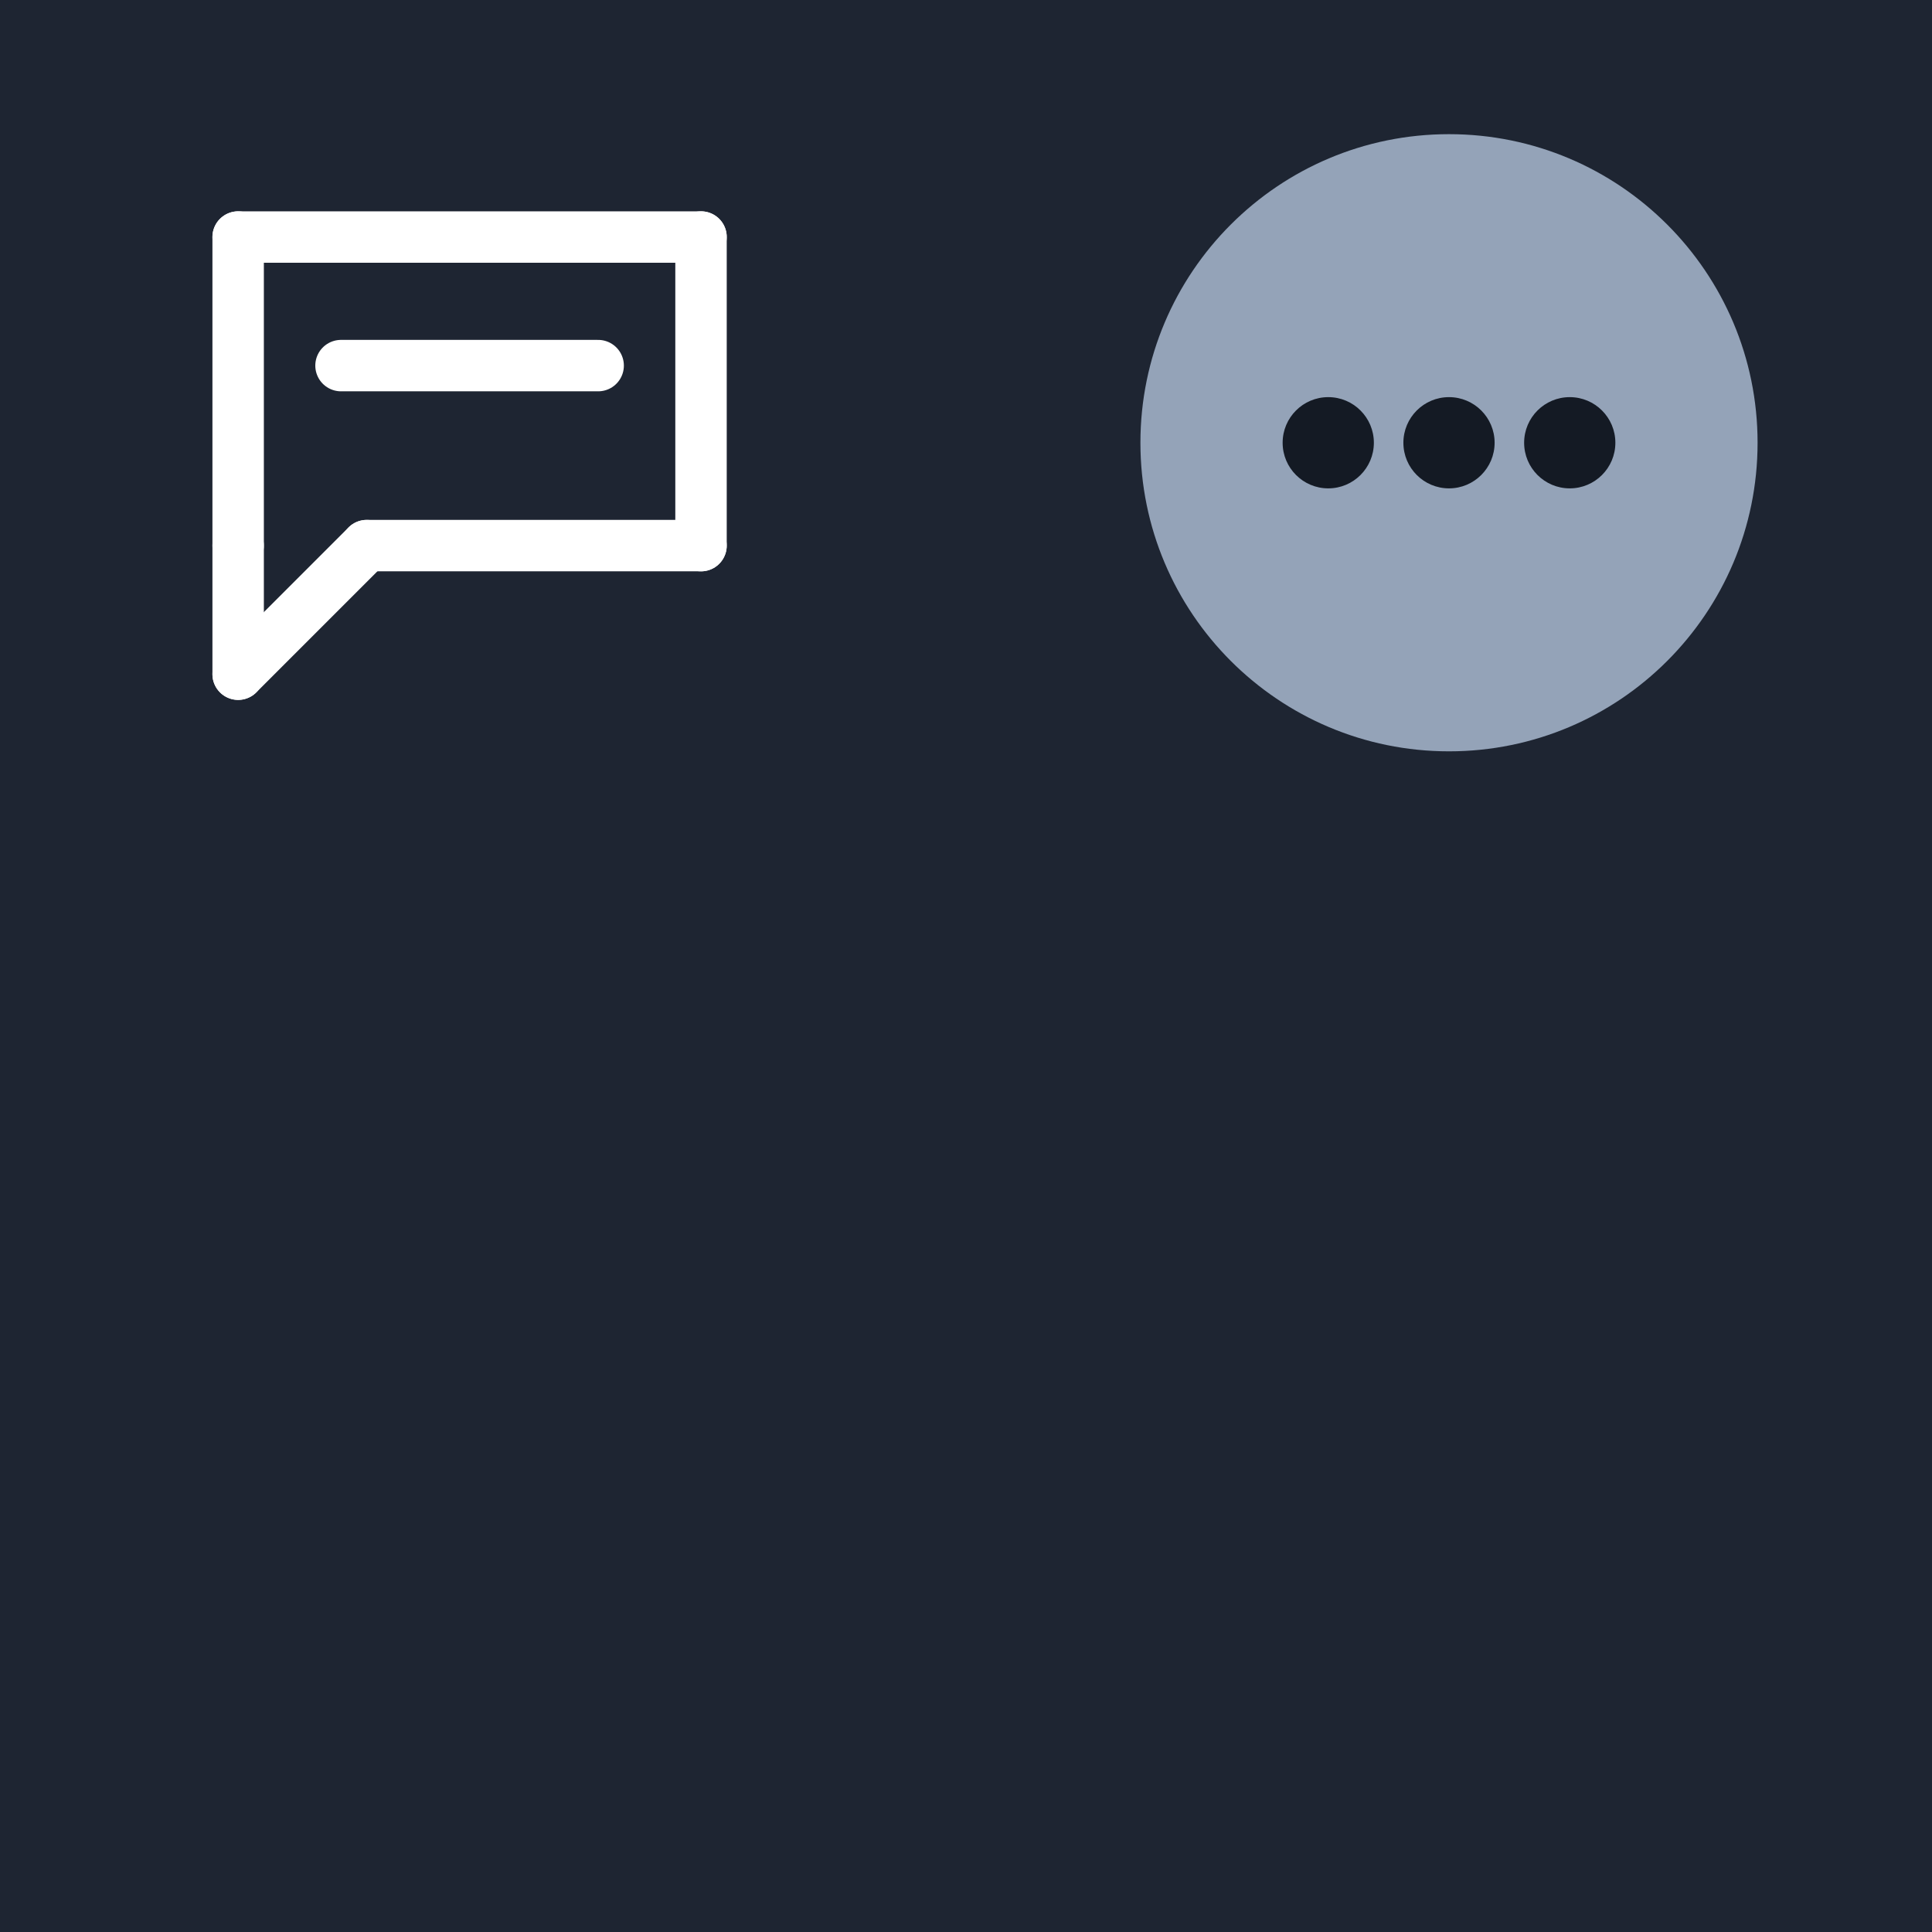
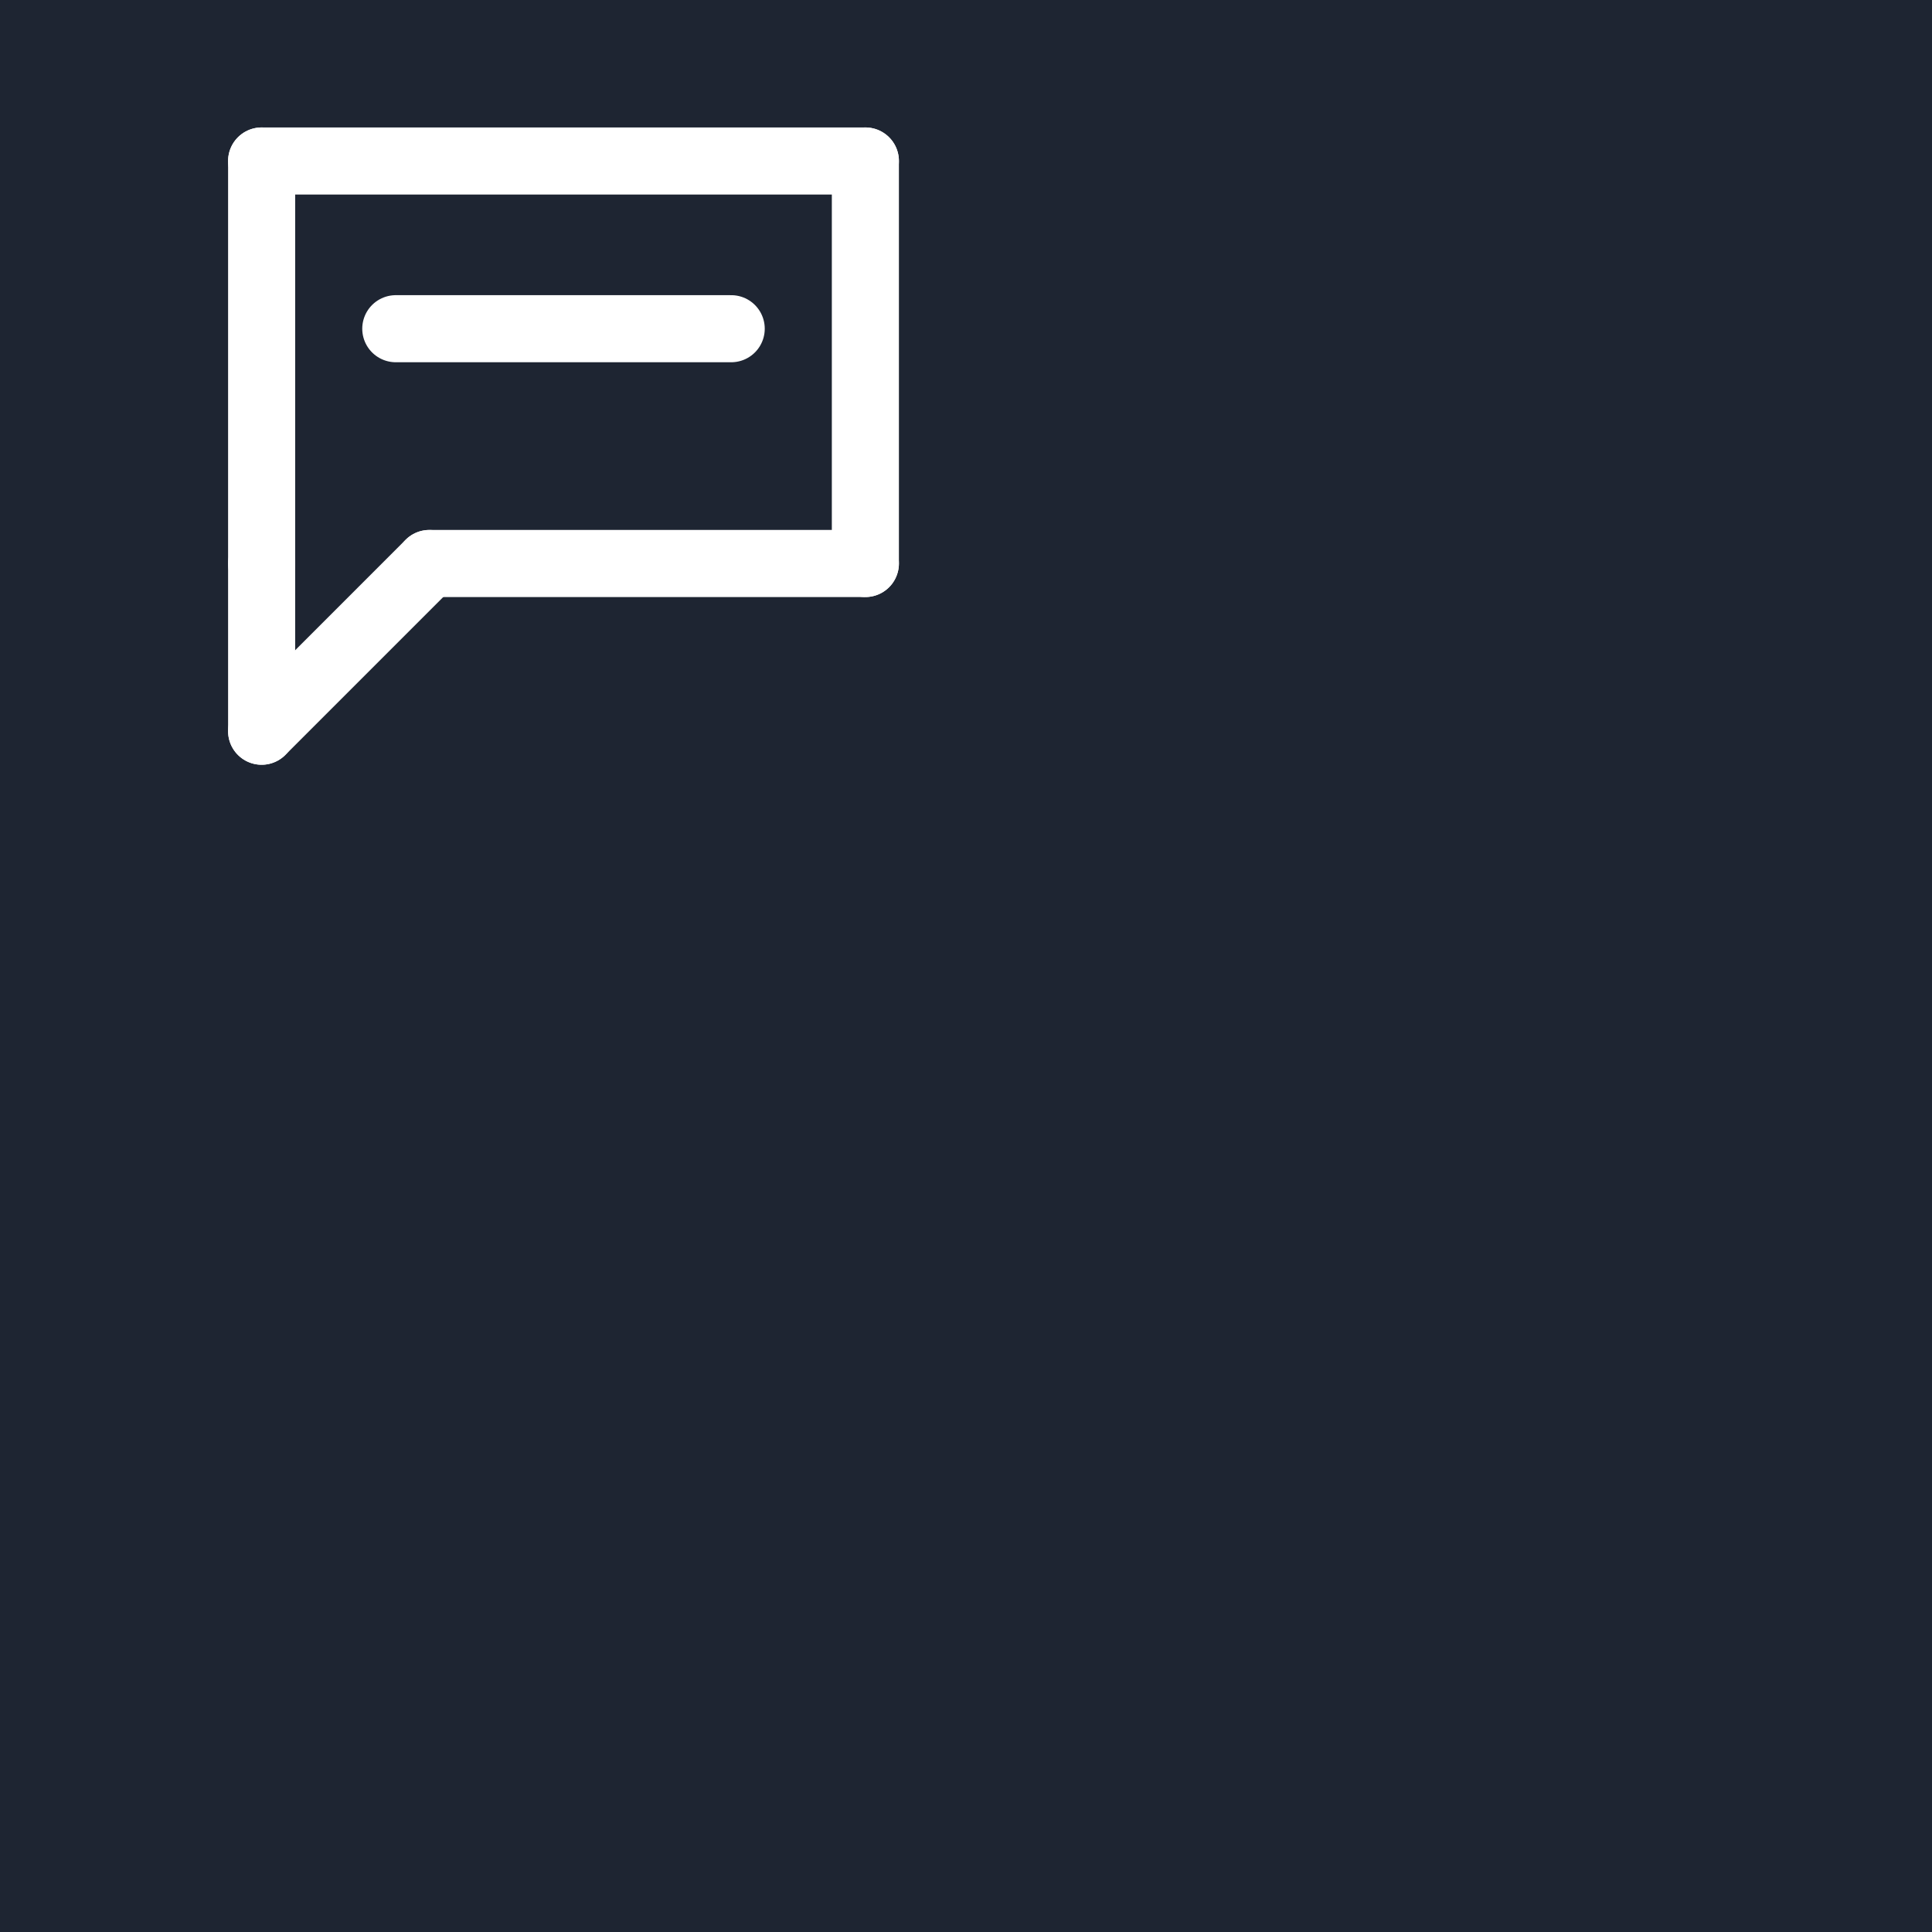
<svg xmlns="http://www.w3.org/2000/svg" viewBox="0 0 144 144">
  <rect x="0" y="0" width="144" height="144" fill="#1e2532" />
-   <line x1="17.75" y1="17.667" x2="52.25" y2="17.667" stroke="#ffffff" stroke-width="3.833" stroke-linecap="round" />
-   <line x1="17.75" y1="17.667" x2="17.75" y2="40.667" stroke="#ffffff" stroke-width="3.833" stroke-linecap="round" />
-   <line x1="52.25" y1="17.667" x2="52.25" y2="40.667" stroke="#ffffff" stroke-width="3.833" stroke-linecap="round" />
-   <line x1="27.333" y1="40.667" x2="52.25" y2="40.667" stroke="#ffffff" stroke-width="3.833" stroke-linecap="round" />
-   <line x1="17.75" y1="50.25" x2="27.333" y2="40.667" stroke="#ffffff" stroke-width="3.833" stroke-linecap="round" />
-   <line x1="17.75" y1="40.667" x2="17.75" y2="50.25" stroke="#ffffff" stroke-width="3.833" stroke-linecap="round" />
-   <line x1="25.417" y1="27.25" x2="44.583" y2="27.25" stroke="#ffffff" stroke-width="3.833" stroke-linecap="round" />
-   <circle cx="108" cy="33" r="23" fill="#94a3b8" />
-   <circle cx="99" cy="33" r="3.4" fill="#141a24" />
-   <circle cx="108" cy="33" r="3.4" fill="#141a24" />
-   <circle cx="117" cy="33" r="3.4" fill="#141a24" />
+   <line x1="19.5" y1="12" x2="64.5" y2="12" stroke="#ffffff" stroke-width="5" stroke-linecap="round" />
+   <line x1="19.5" y1="12" x2="19.5" y2="42" stroke="#ffffff" stroke-width="5" stroke-linecap="round" />
+   <line x1="64.5" y1="12" x2="64.5" y2="42" stroke="#ffffff" stroke-width="5" stroke-linecap="round" />
+   <line x1="32" y1="42" x2="64.5" y2="42" stroke="#ffffff" stroke-width="5" stroke-linecap="round" />
+   <line x1="19.5" y1="54.5" x2="32" y2="42" stroke="#ffffff" stroke-width="5" stroke-linecap="round" />
+   <line x1="19.5" y1="42" x2="19.5" y2="54.5" stroke="#ffffff" stroke-width="5" stroke-linecap="round" />
+   <line x1="29.5" y1="24.5" x2="54.5" y2="24.5" stroke="#ffffff" stroke-width="5" stroke-linecap="round" />
</svg>
